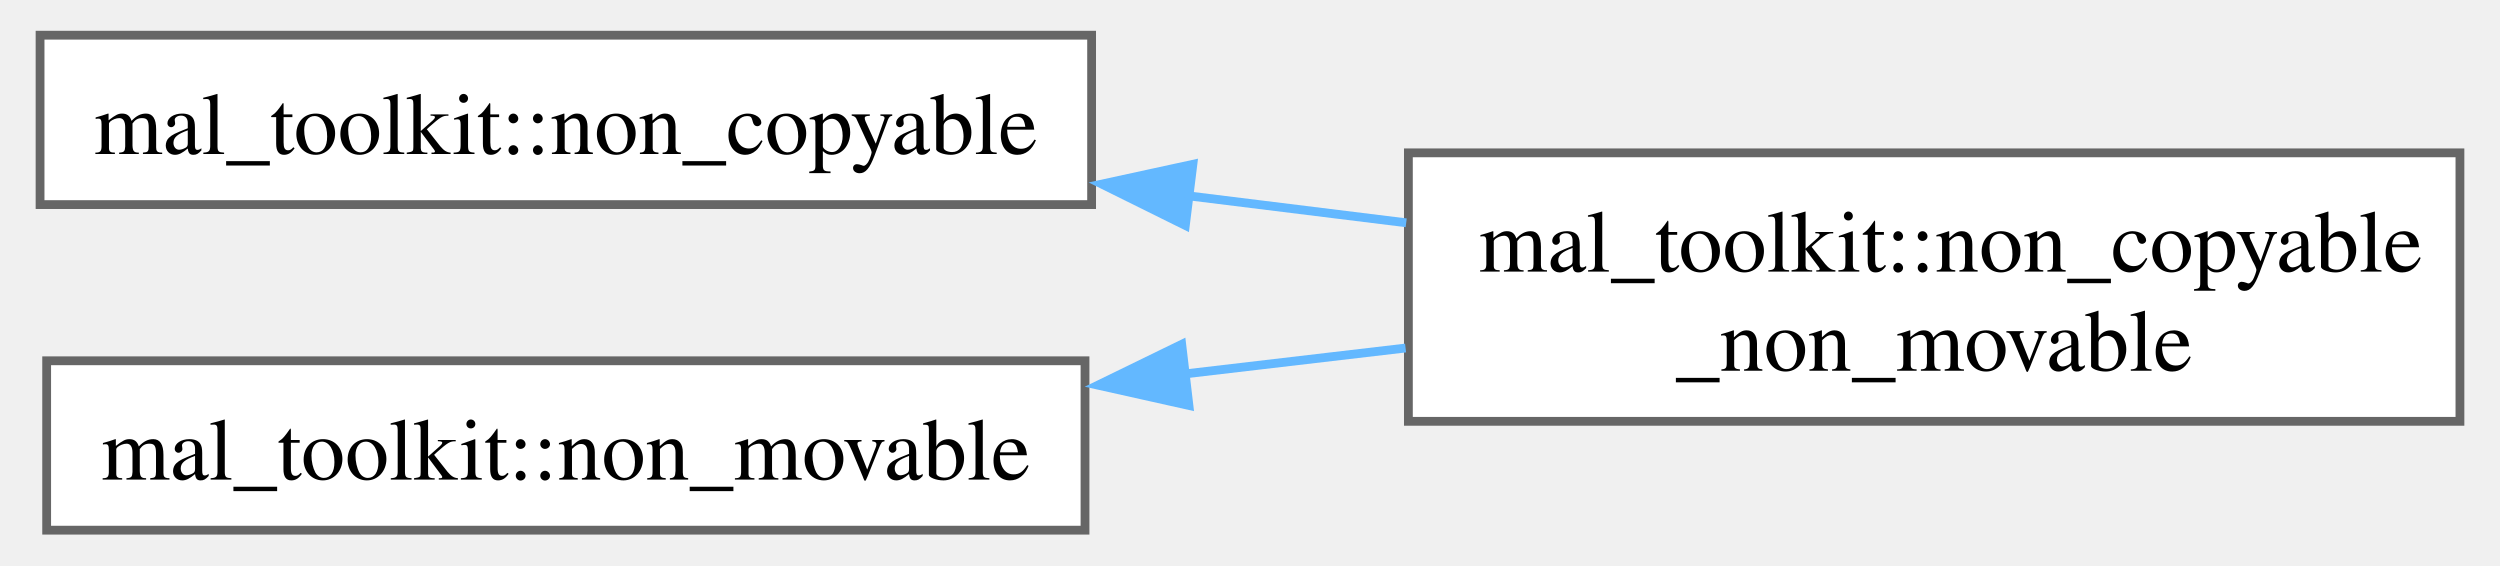
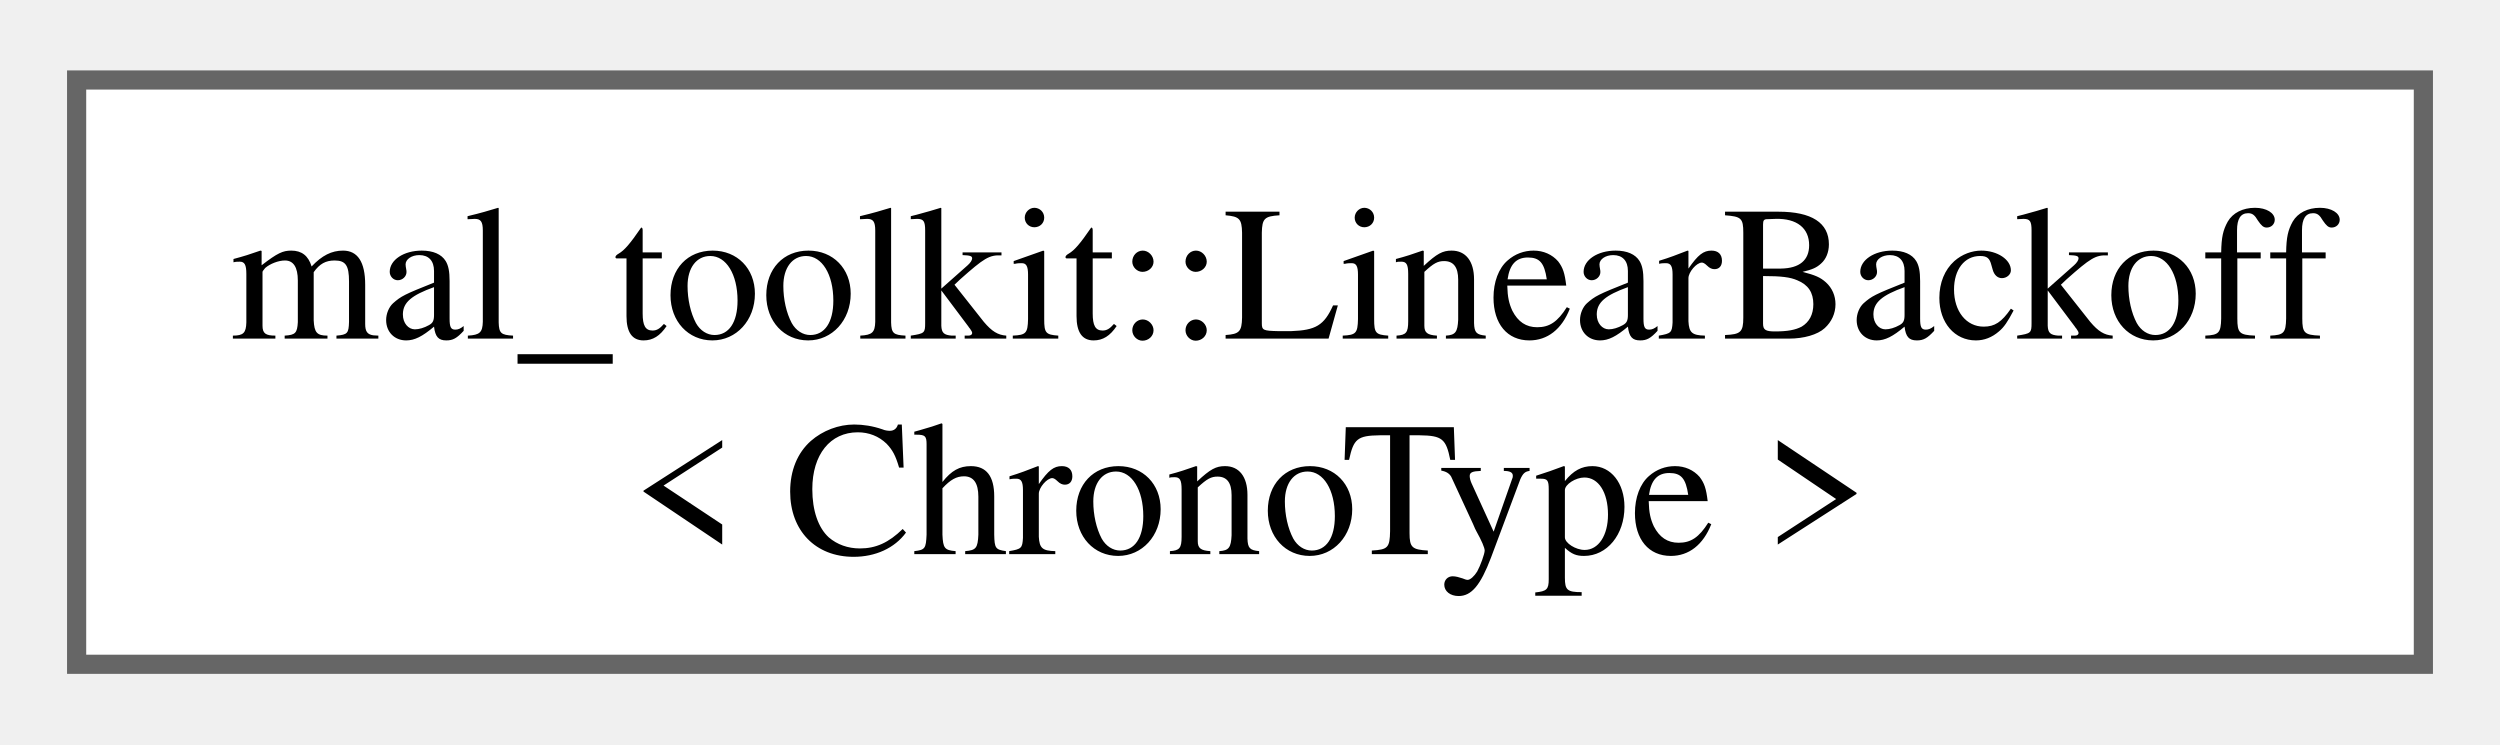
- <svg xmlns="http://www.w3.org/2000/svg" xmlns:xlink="http://www.w3.org/1999/xlink" width="283pt" height="64pt" viewBox="0.00 0.00 283.00 64.25">
-   <g id="graph0" class="graph" transform="scale(1 1) rotate(0) translate(4 60.25)">
+ <svg xmlns="http://www.w3.org/2000/svg" xmlns:xlink="http://www.w3.org/1999/xlink" width="131pt" height="39pt" viewBox="0.00 0.00 130.50 38.50">
+   <g id="graph0" class="graph" transform="scale(1 1) rotate(0) translate(4 34.5)">
    <g id="Node000000" class="node">
      <g id="a_Node000000">
-         <a xlink:href="d1/dd3/classmal__toolkit_1_1non__copyable.html" target="_top" xlink:title="A class that can't be copied.">
-           <polygon fill="white" stroke="#666666" points="119.5,-56.25 0,-56.25 0,-37 119.5,-37 119.5,-56.25" />
-           <text text-anchor="middle" x="59.75" y="-42.75" font-family="Times,serif" font-size="10.00">mal_toolkit::non_copyable</text>
-         </a>
-       </g>
-     </g>
-     <g id="Node000001" class="node">
-       <g id="a_Node000001">
-         <a xlink:href="d2/df3/classmal__toolkit_1_1non__copyable__non__movable.html" target="_top" xlink:title="A class that can't be copied neither moved.">
-           <polygon fill="white" stroke="#666666" points="275,-42.88 155.5,-42.88 155.5,-12.37 275,-12.37 275,-42.88" />
-           <text text-anchor="start" x="163.5" y="-29.38" font-family="Times,serif" font-size="10.00">mal_toolkit::non_copyable</text>
-           <text text-anchor="middle" x="215.25" y="-18.12" font-family="Times,serif" font-size="10.00">_non_movable</text>
-         </a>
-       </g>
-     </g>
-     <g id="edge4_Node000000_Node000001" class="edge">
-       <g id="a_edge4_Node000000_Node000001">
-         <a xlink:title=" ">
-           <path fill="none" stroke="#63b8ff" d="M130.45,-38C138.74,-36.97 147.13,-35.93 155.25,-34.93" />
-           <polygon fill="#63b8ff" stroke="#63b8ff" points="130.15,-34.63 120.66,-39.33 131.01,-41.58 130.15,-34.63" />
-         </a>
-       </g>
-     </g>
-     <g id="Node000002" class="node">
-       <g id="a_Node000002">
-         <a xlink:href="db/d86/classmal__toolkit_1_1non__movable.html" target="_top" xlink:title="A class that can't be moved.">
-           <polygon fill="white" stroke="#666666" points="118.75,-19.25 0.75,-19.25 0.75,0 118.75,0 118.75,-19.25" />
-           <text text-anchor="middle" x="59.75" y="-5.75" font-family="Times,serif" font-size="10.00">mal_toolkit::non_movable</text>
-         </a>
-       </g>
-     </g>
-     <g id="edge5_Node000002_Node000001" class="edge">
-       <g id="a_edge5_Node000002_Node000001">
-         <a xlink:title=" ">
-           <path fill="none" stroke="#63b8ff" d="M130.12,-17.76C138.49,-18.74 146.98,-19.74 155.18,-20.7" />
-           <polygon fill="#63b8ff" stroke="#63b8ff" points="130.56,-14.17 120.22,-16.48 129.74,-21.12 130.56,-14.17" />
+         <a xlink:href="d0/dbc/classmal__toolkit_1_1_linear_backoff.html" target="_top" xlink:title="A utility class for implementing linear backoff strategies.">
+           <polygon fill="white" stroke="#666666" points="122.5,-30.5 0,-30.5 0,0 122.5,0 122.5,-30.5" />
+           <text text-anchor="start" x="8" y="-17" font-family="Times,serif" font-size="10.00">mal_toolkit::LinearBackoff</text>
+           <text text-anchor="middle" x="61.25" y="-5.75" font-family="Times,serif" font-size="10.00">&lt; ChronoType &gt;</text>
        </a>
      </g>
    </g>
  </g>
</svg>
